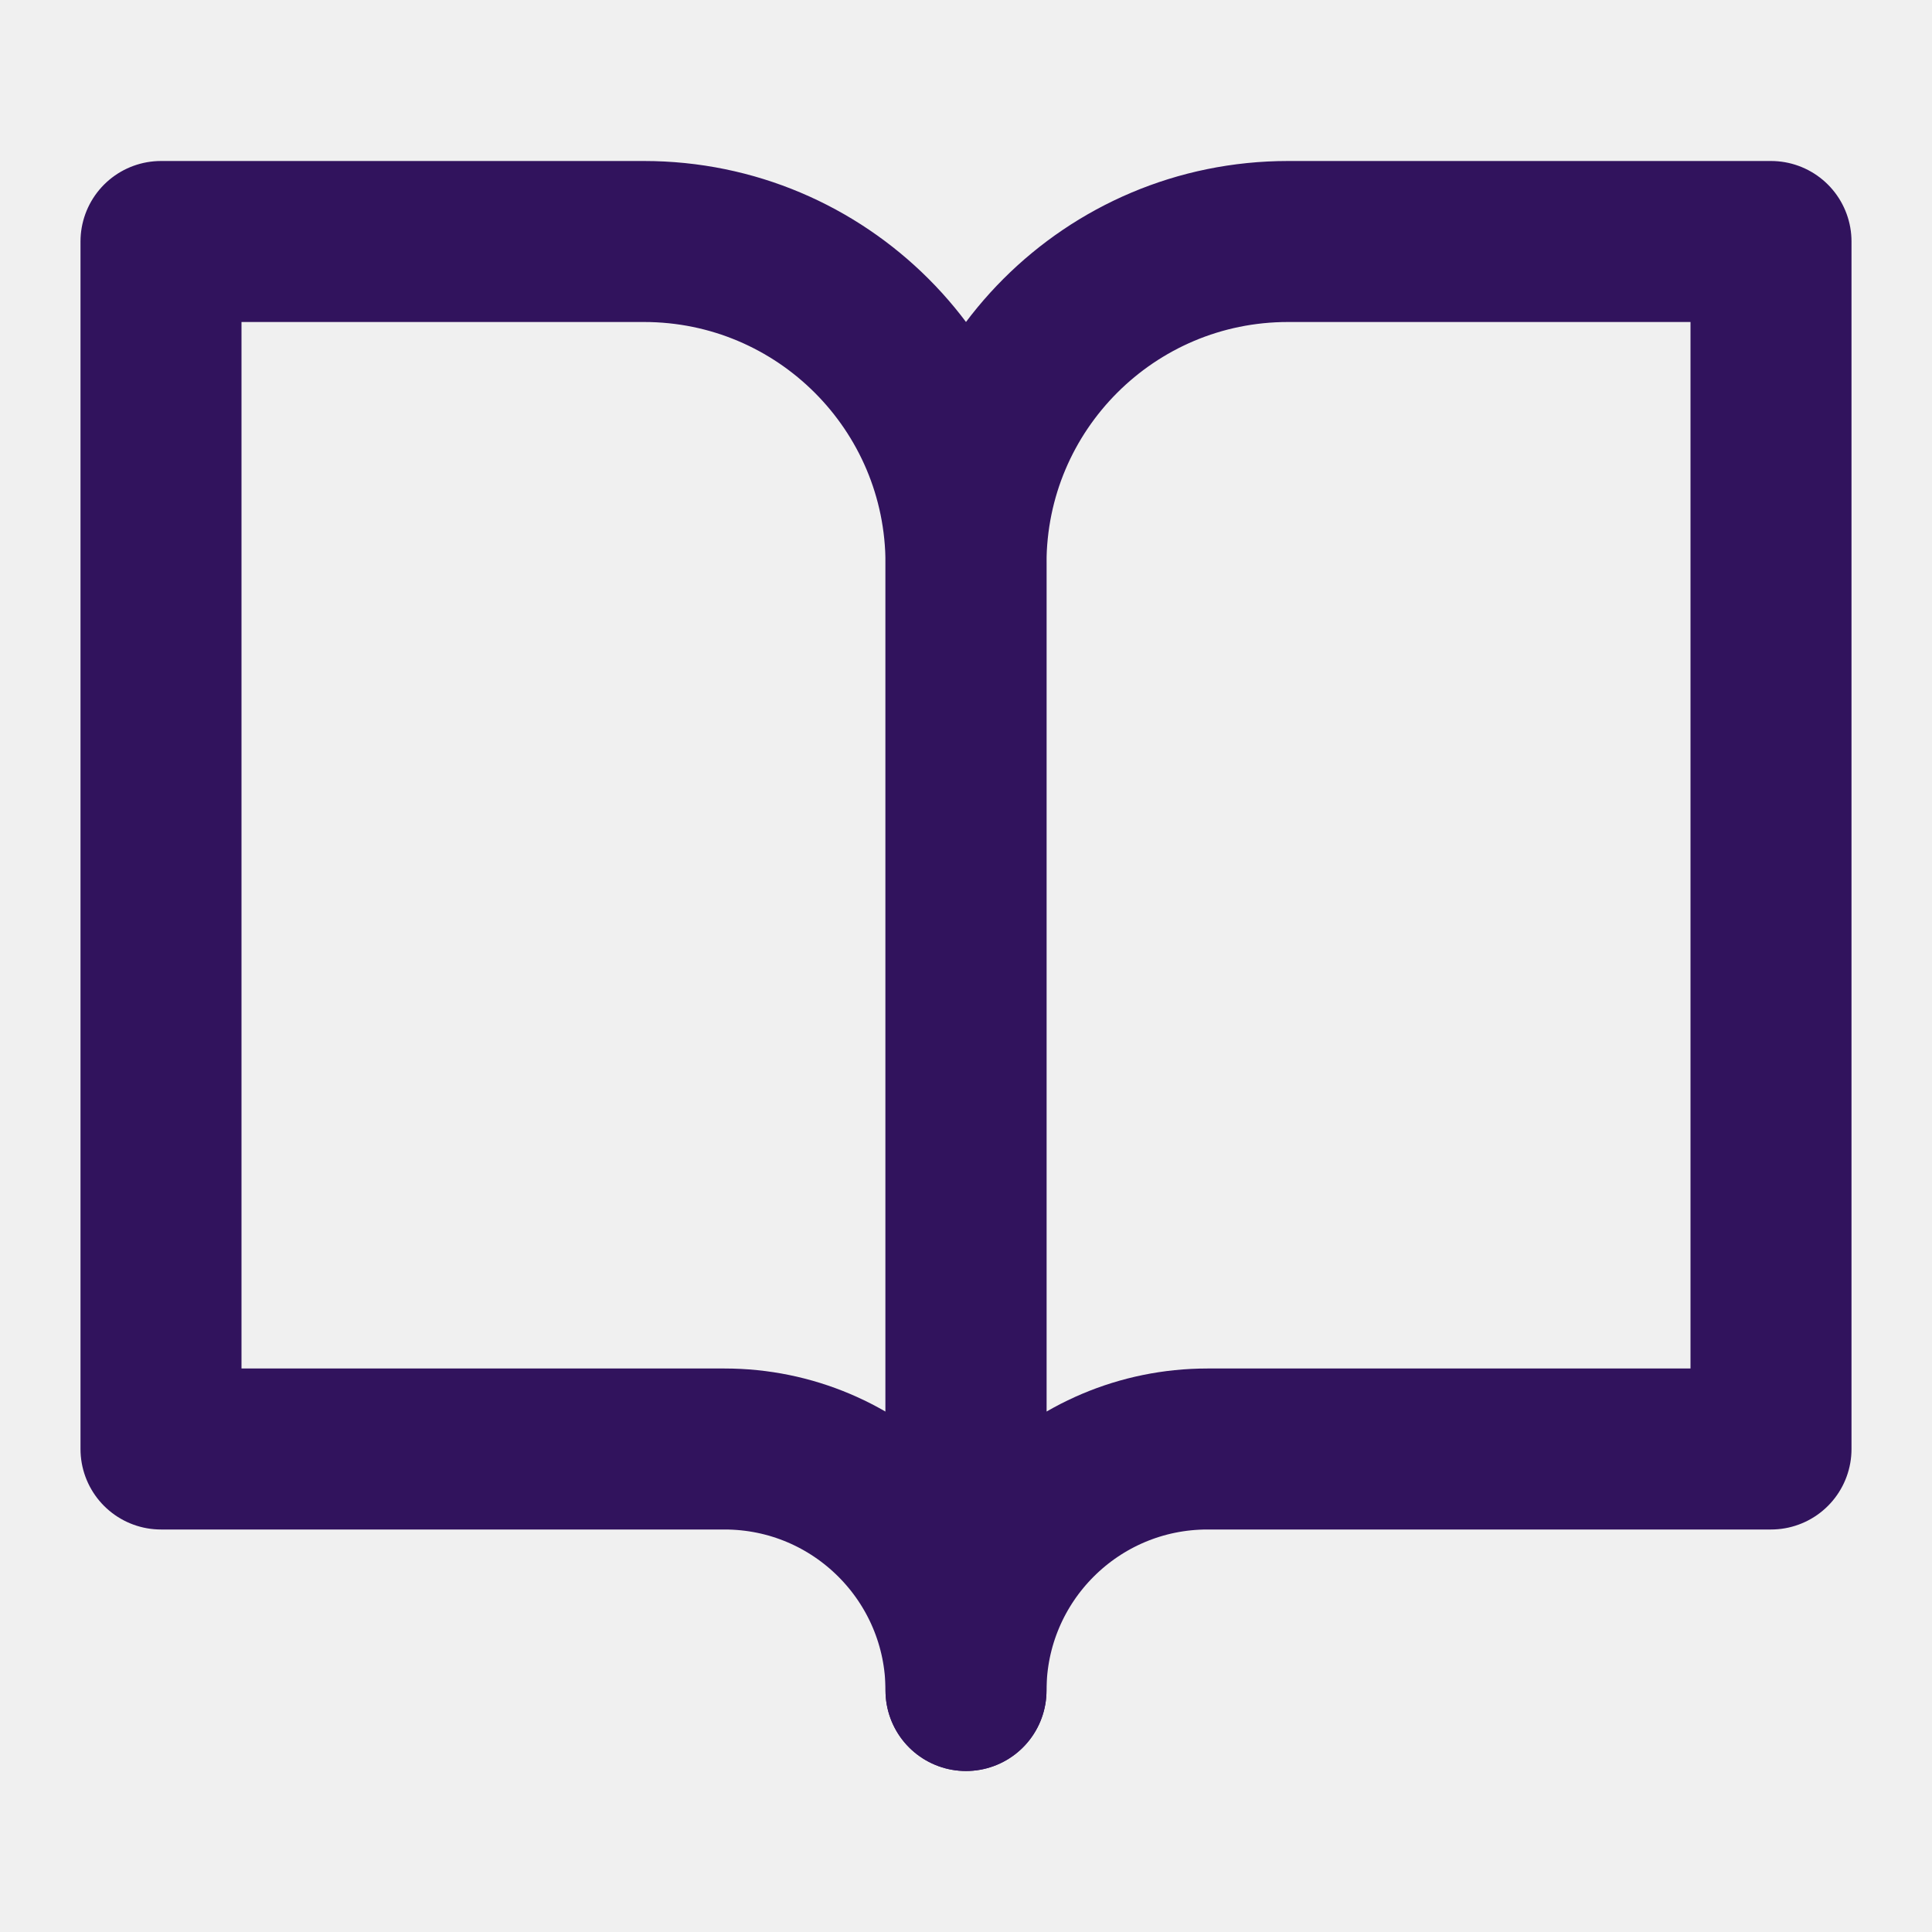
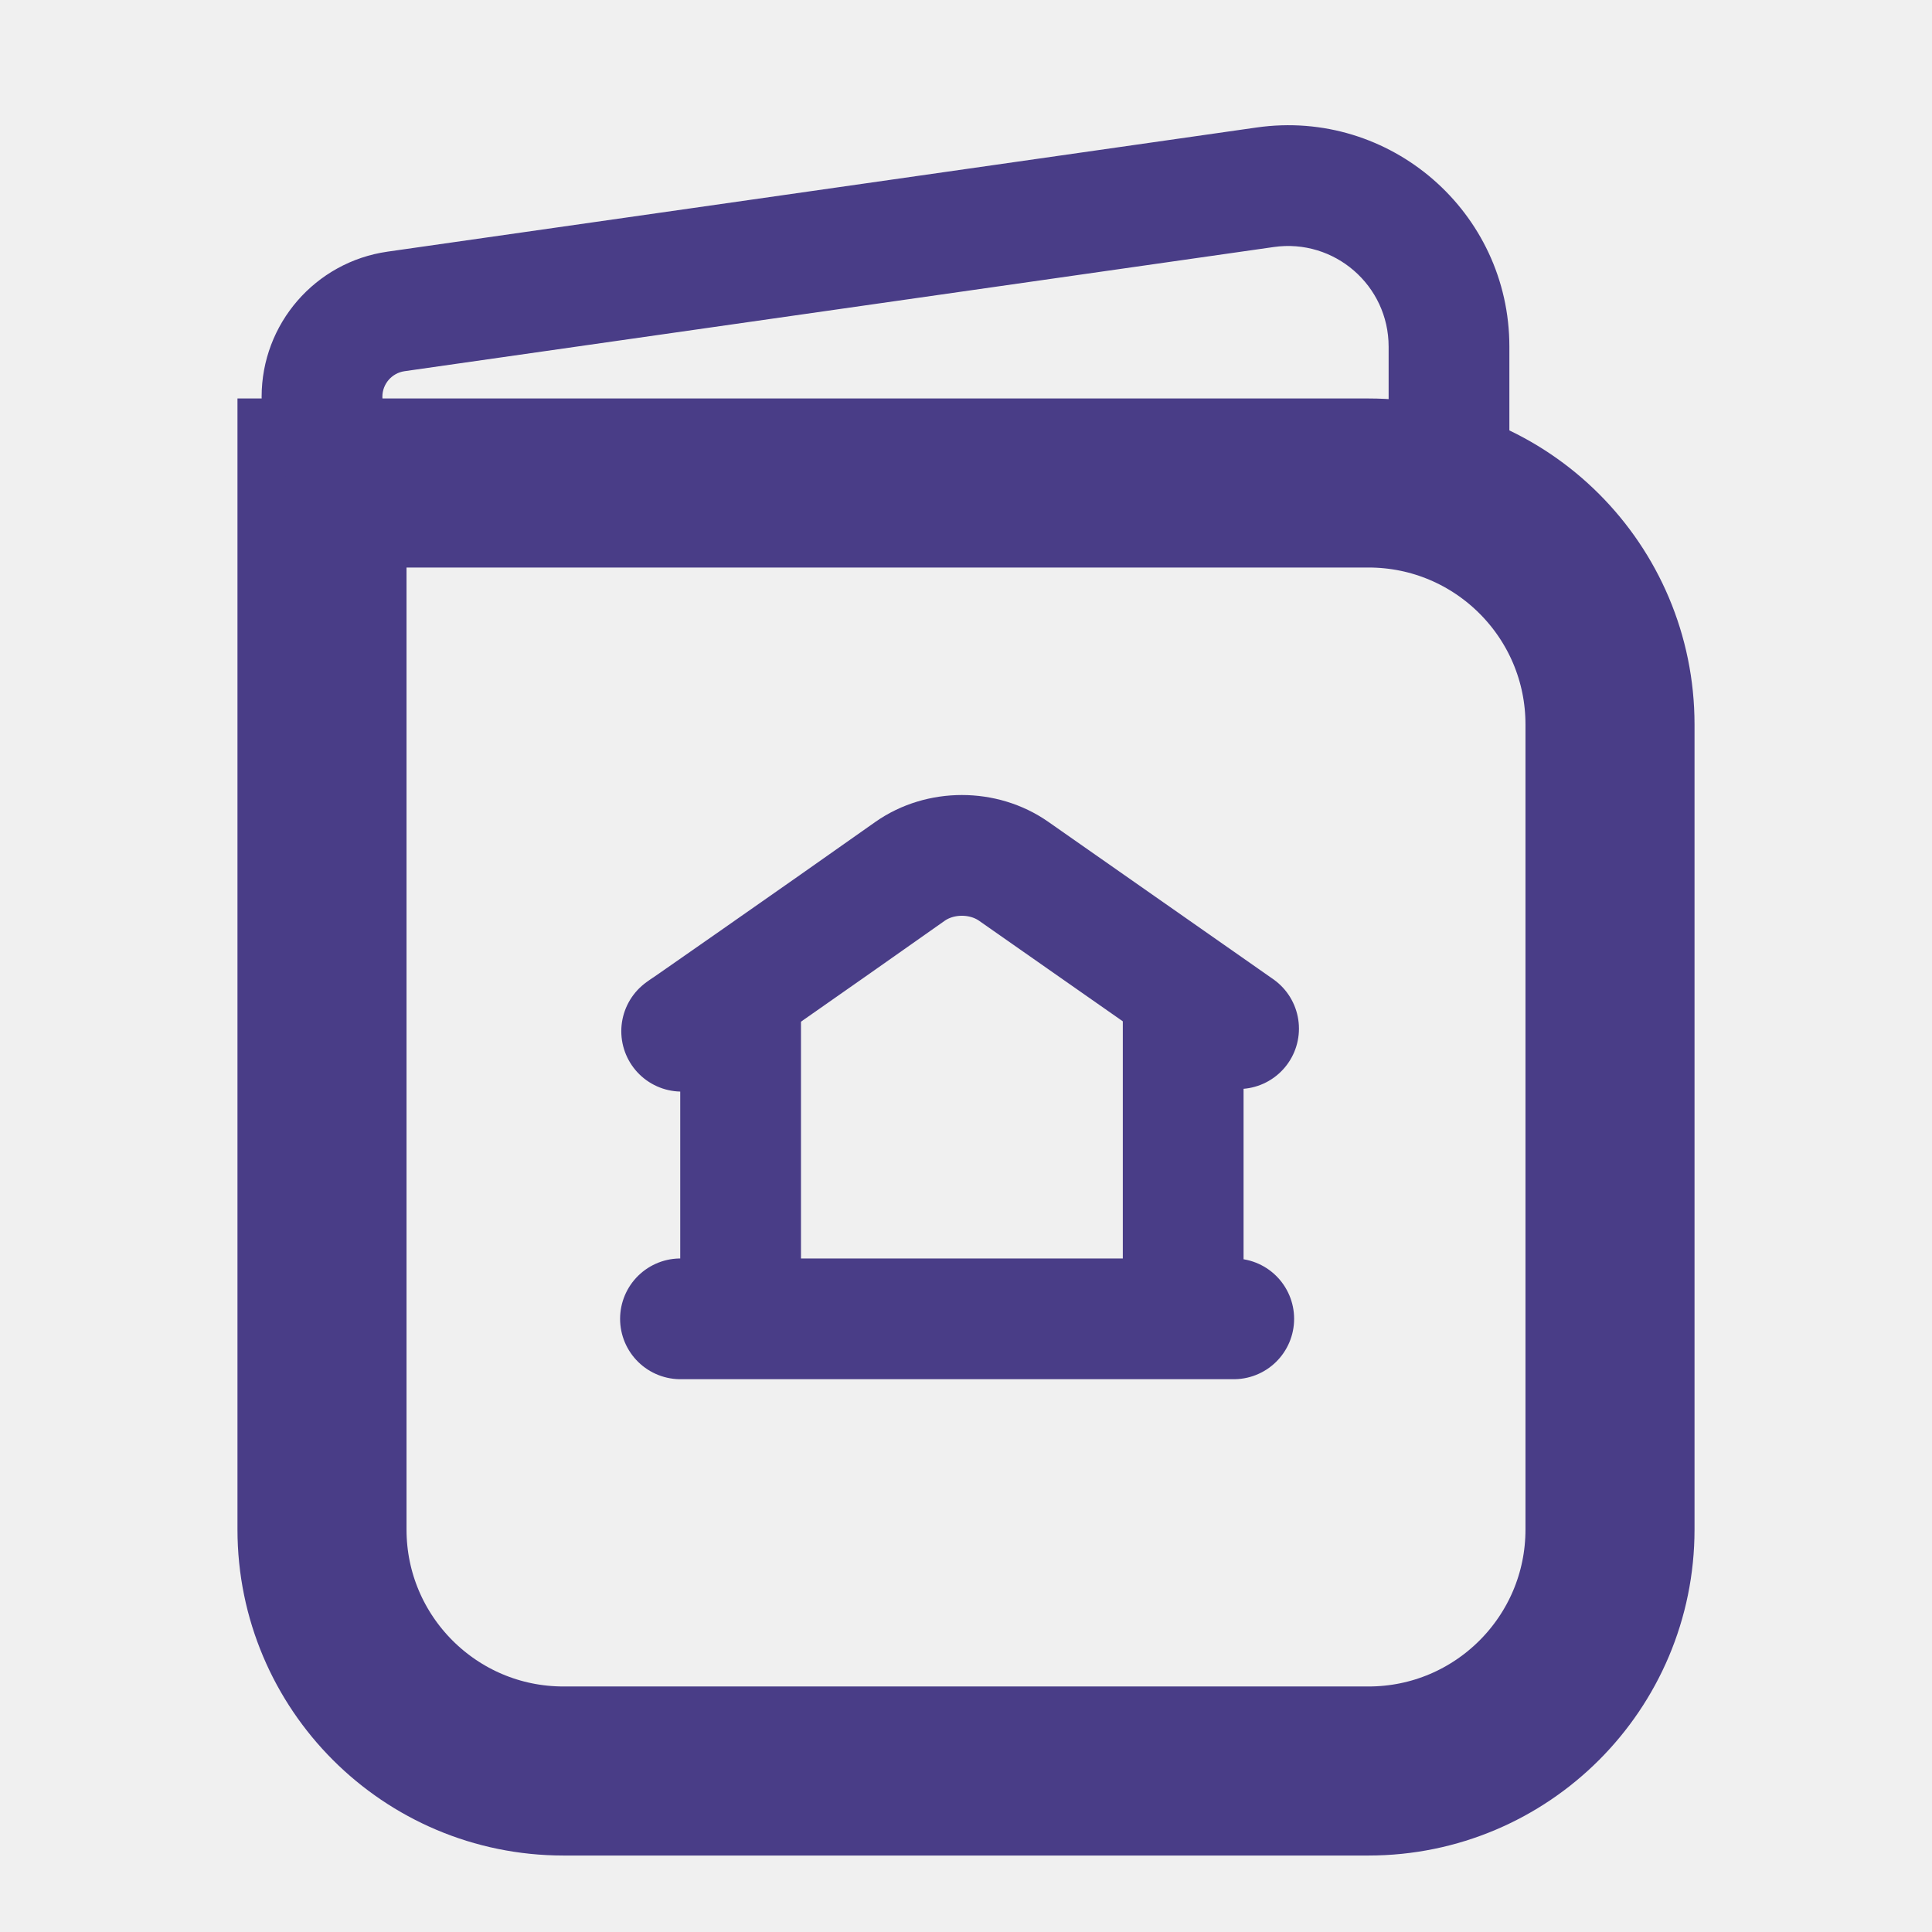
- <svg xmlns="http://www.w3.org/2000/svg" width="24" height="24" viewBox="0 0 24 24" fill="none" stroke="#31135D" stroke-width="2" stroke-linecap="round" stroke-linejoin="round" class="feather feather-book-open">
-   <path d="M2 3h6a4 4 0 0 1 4 4v14a3 3 0 0 0-3-3H2z" />
-   <path d="M22 3h-6a4 4 0 0 0-4 4v14a3 3 0 0 1 3-3h7z" />
+ <svg xmlns="http://www.w3.org/2000/svg" width="800" height="800" viewBox="0 0 800 800" fill="none">
+   <g clip-path="url(#clip0_7_35)">
+     <mask id="mask0_7_35" style="mask-type:luminance" maskUnits="userSpaceOnUse" x="0" y="0" width="800" height="800">
+       <path d="M800 0H0V800H800V0Z" fill="white" />
+     </mask>
+     <g mask="url(#mask0_7_35)">
+       <path d="M133.333 200V633.333C133.333 688.563 178.105 733.333 233.333 733.333H566.667C621.897 733.333 666.667 688.563 666.667 633.333V300C666.667 244.772 621.897 200 566.667 200H133.333ZM133.333 200V166.667" stroke="#493D87" stroke-width="70" />
+       <path d="M600 200.001V225.001H625V200.001H600ZM169.036 225.001H600V175.001H169.036V225.001ZM625 200.001V143.535H575V200.001H625ZM520.37 52.789L160.451 104.206L167.522 153.704L527.44 102.287L520.37 52.789ZM160.451 104.206C130.546 108.478 108.333 134.09 108.333 164.298H158.333C158.333 158.972 162.25 154.457 167.522 153.704L160.451 104.206ZM625 143.535C625 87.751 575.593 44.9 520.37 52.789L527.44 102.287C552.543 98.701 575 118.178 575 143.535H625ZM169.036 175.001C163.125 175.001 158.333 170.209 158.333 164.298H108.333C108.333 197.823 135.511 225.001 169.036 225.001V175.001Z" fill="#493D87" />
+       <path d="M510.867 546.1H281.767" stroke="#493D87" stroke-width="50" stroke-linecap="round" />
+       <path d="M283.767 425.933C271.033 434.933 342.5 385.1 376.833 360.8C389.367 352 407.233 352 419.767 360.8L512.867 425.933" stroke="#493D87" stroke-width="50" stroke-miterlimit="3.85" stroke-linecap="round" />
+       <path d="M306.667 536.1V410.867" stroke="#493D87" stroke-width="50" stroke-linecap="round" />
+       <path d="M489.933 539.1V413.867" stroke="#493D87" stroke-width="50" stroke-miterlimit="3.85" stroke-linecap="round" />
+     </g>
+   </g>
+   <defs>
+     <clipPath id="clip0_7_35">
+       <rect width="800" height="800" fill="white" />
+     </clipPath>
+   </defs>
</svg>
